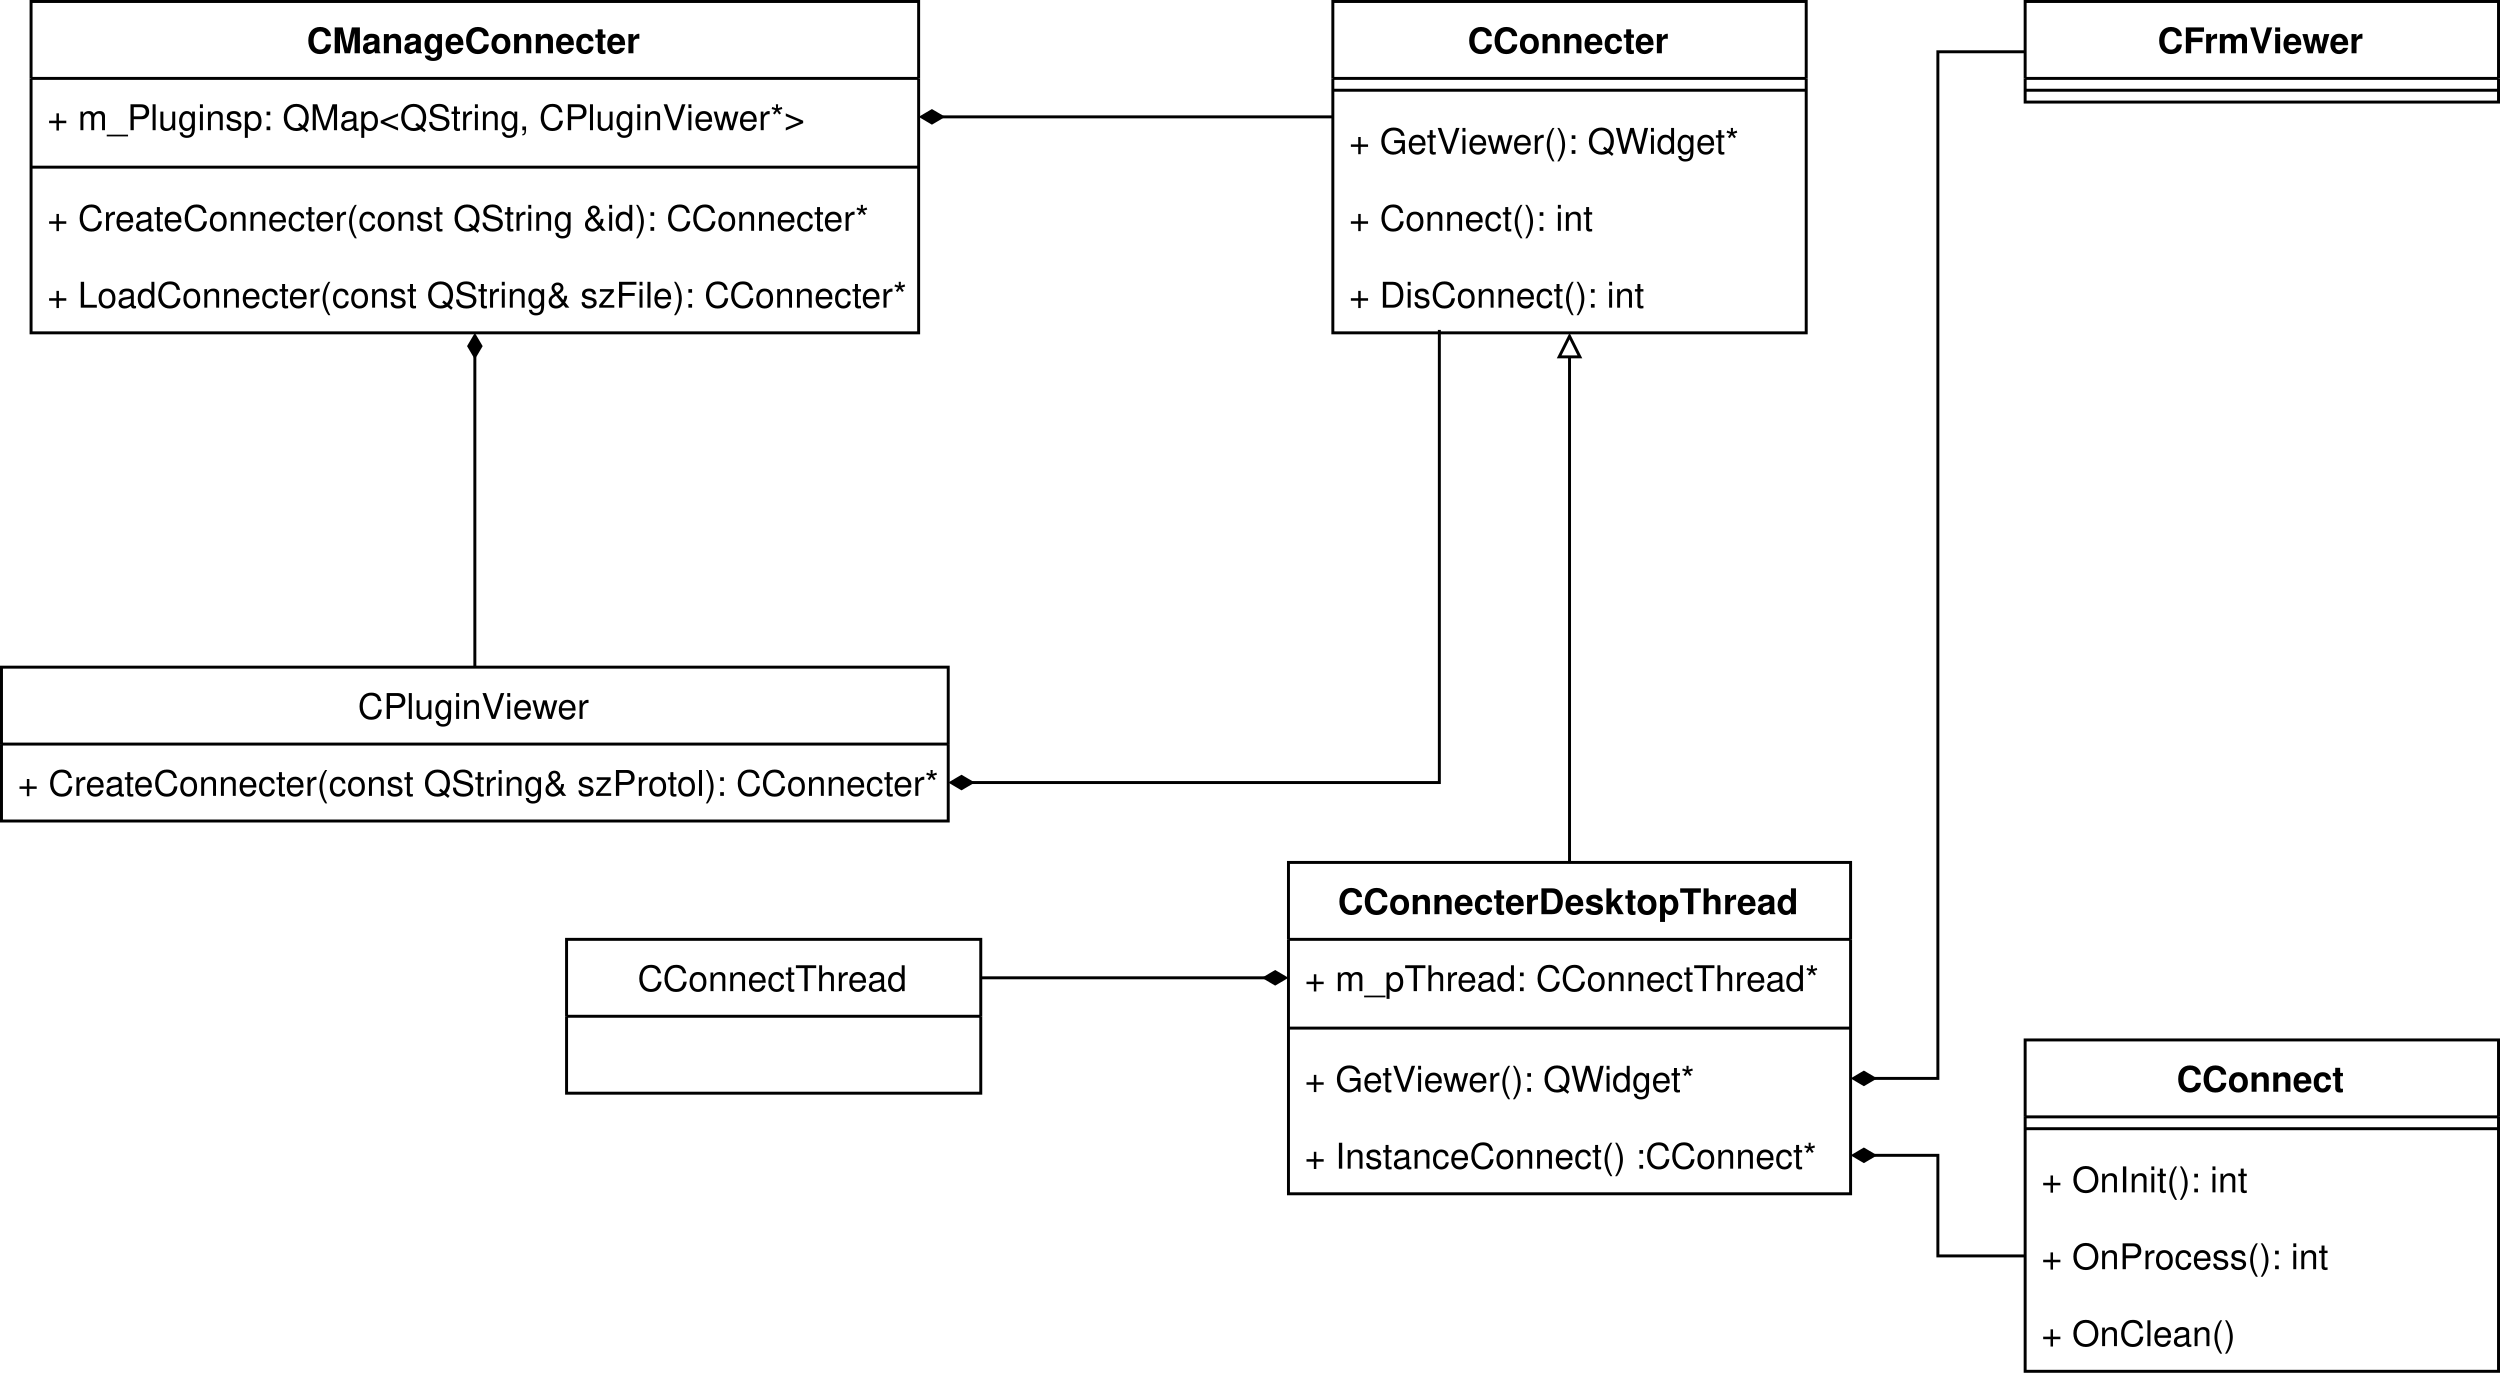
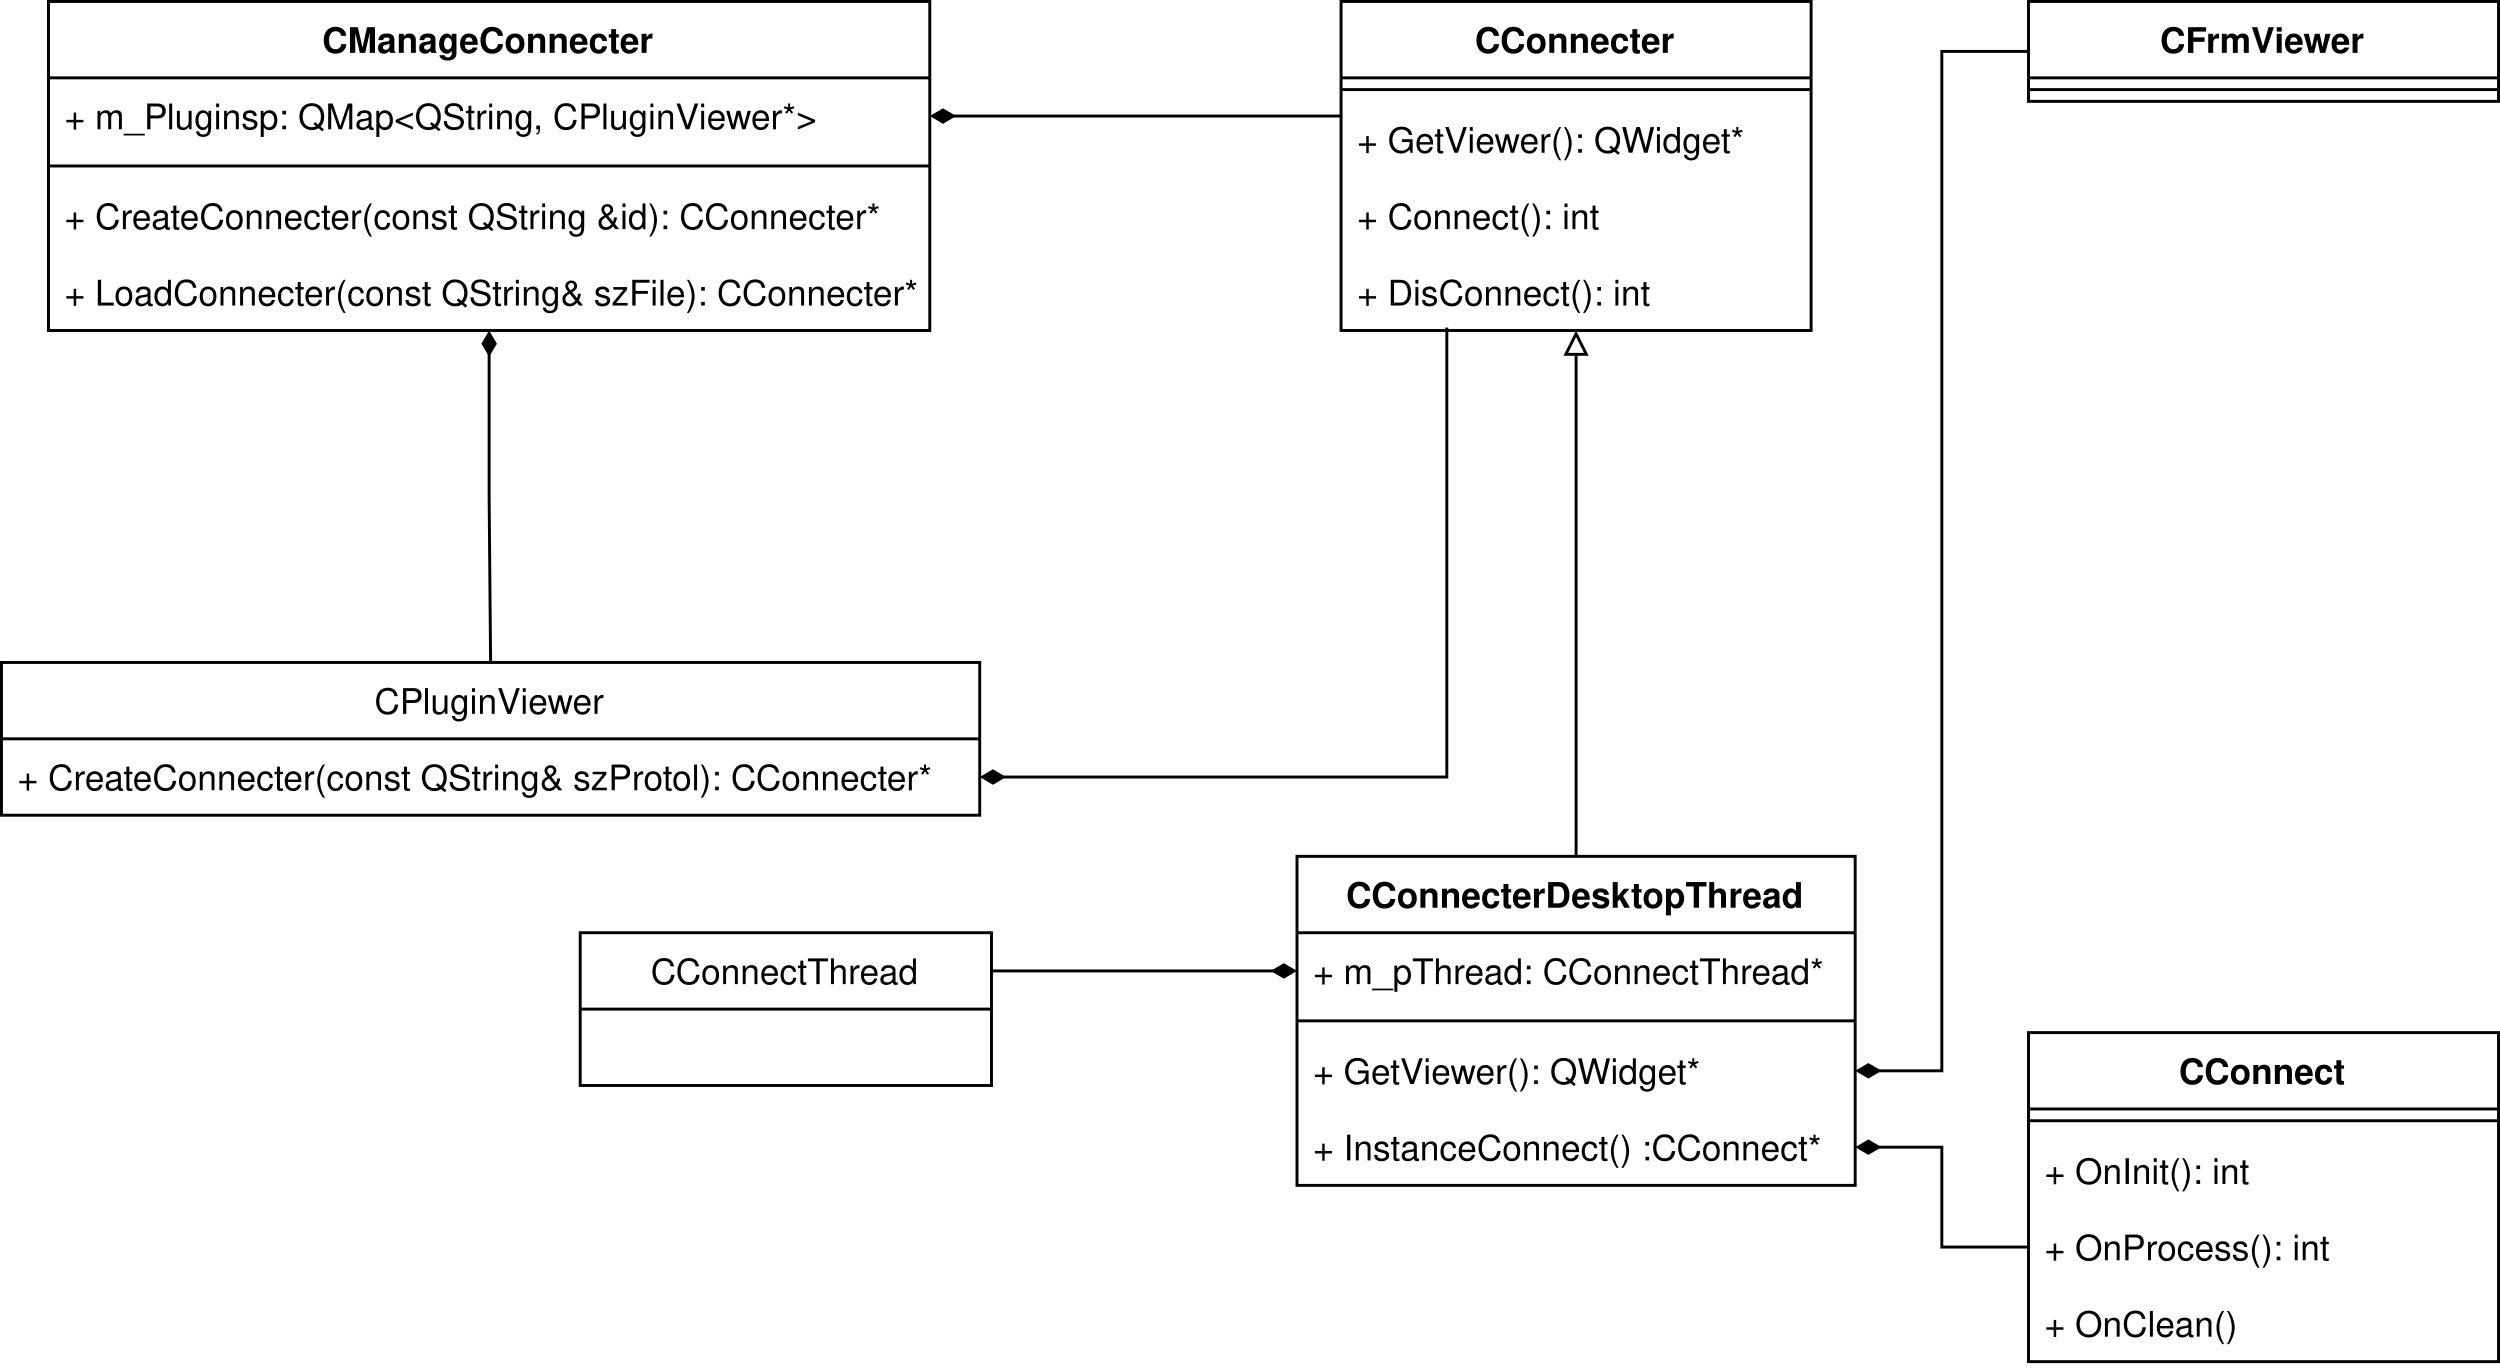
- <svg xmlns="http://www.w3.org/2000/svg" style="background-color: rgb(255, 255, 255);" version="1.1" width="845px" height="467px" viewBox="-0.5 -0.5 845 467" content="&lt;mxfile host=&quot;app.diagrams.net&quot; modified=&quot;2021-12-31T13:34:24.828Z&quot; agent=&quot;5.0 (Windows)&quot; etag=&quot;SNlAmO13n-UH9pA43iSH&quot; version=&quot;16.1.2&quot; type=&quot;device&quot;&gt;&lt;diagram id=&quot;C5RBs43oDa-KdzZeNtuy&quot; name=&quot;Page-1&quot;&gt;7VxRc5s4EP41nul1xh0DBtuPsZ2kuTq9pMkl7VNGBcVWA8gFObHz628FkgEj4yQG3PbIeCbWIhDa79PuahfcMkbe8jRA89k5dbDb0jvOsmWMWzr8dQfwj0tWsaTXF4JpQJxYpCWCK/KMhbAjpAvi4DDTkVHqMjLPCm3q+9hmGRkKAvqU7XZP3eyoczTFOcGVjdy89JY4bBZL+3ovkX/EZDqTI2uWmJ+HZGcxk3CGHPqUEhnHLWMUUMrib95yhF2uPKmX27PVrTt5sE7/vgx/on+Hn64/37Tji5285pT1FALsszdf+uT2+bN9ZvvWT7pa3EytQbi4b/f6Ym5sJRWGHdCfaNKAzeiU+sg9TqTDgC58B/PLdqCV9JlQOgehBsIfmLGVIANaMAqiGfNccRSmEay+ivOjxjfe+GDK5niZPjheiVbIUMCOOClA4BDkUd+5nhFfHjohbjKEIzv61MexRByPLrwk7KvsC99TNwCtZHzekMO/EAYBV0gXgY0LdC/6cX2nqCrAO8XUwzB36BBgFzHymOUzEstiuu63PvWCErg/vSOWsCGYLtavbgyyVwDFTTETJyX8gS+pu0hEEavUDLv7OPsxmhzfok/HP+Z3njUNb4bt7mEIVoz+K4hUMujClsRKL1Bbp2xyZHAtALHorh+RuxAjjc6RD6ZzFFttHORQDp+I56JI9/fUZxJwrlLkkimoemyDSuFMY/iIA0bAZB+JA4zDPLRnxHUmaEUXXFGAi/0gW8MZDcgzXBZJmCLYBB90K9Pjip8pgA9wCH0uJJrahugcLTMdJyhkQmBT10XzkHxfT8MDDIk/pIxR700Wgk8bLwvhFUfb3Y6RXcUdAclT4tMMKZtl/Jm+02B8AQSRP4WJrQfU5LXEeP38cJqpGA5UnxkNuYCwjxge8iUd7mlgisxoipstfcj9992FuwCAQuDSEbQvz9G8pVsup8/lFQuIP23pMGRnFPe7IfgJB++hy5StoUwRGqBiEdEC+gC8d2mQWJd7sBcbIklyF9+zrRQP58iG+5hEfcbdRPJFqJSLKJx770amakYcB/uRhWSIoZiLnHhzbr4jnZtD+AAyI+7NzDGfojnUkjZ8ePeAwdKFuSASMRUD0Z9wyJQcLjQJuzm8ylJjF2M3KVSaEdMVRNnA2CURdjHGMlzU3gSwB1BFzkwgeh25rraWQ93Io24oEHbRd+xe0JAwQvn1g7jvBvKHAtfUXwZuvyJsjS1GYBRgMD5rL/XO5nrhxkAaALhHC3l8LRLnr9hQjNbd3zdGoGSeWC90W5UZAWsLUSYUOQU0ERzhZHiG4BA3VKmcKv1D+wsj7zBGTbxbS7y7uWdVRLua9dpodz8ydJvo4aVLfb1w9okNlfhWFj6YW9zCKWbxvuCdsPiXgCvs3BtzXzoH5ArbxYEy7L0y5bItNBA2XzJA5ska8EsEXxEX1gt+bwv4YxI2+FePvyLYqwx/5S2b/d3+vdbKSFIM+ZY+tqUykkp4f3cpD/82Mt6vi9R2prFNYazTeexCKlRd5dC0bMjYlfXH8ssc6n3lb1VIK7E+8gsU0szeC8lodcsm414+RzusidGynNEPUH3tHJA0Zp40SpT69RiwtpWt8JhGvQbMzG9wk2zHGIcPEJVczwKMnBZ3wsbyqKUokjRZkBKzIDIEkS5toOWDpEGtWRBz2z7Zu5PkyORFY1mzWd4RL6/X3l4JExUVqouXVbvlJh9WEryKcpoS3hLyYUqfJx95a/Jhh+OAKiVS7xLflhM5A00g38ZJYgT4YhxJo99woXQuqNIj9XJhkI8OTwIvtgVNFFhpFNjTMmHgi4thMqFefg1d9chV4/uLF85vUwuz8s/SSMveLPQ6F7ppKvZ79Va9LdV+r1npxevm91np2yqe//hnPmkKXlViX2e1uzAXrgD/IqA2DsMG/wrxP3jBW1cFcTH+Ixcjn+/qGtDLBf3gVW75bmO9FacyC0dvLXjWWqUszKntrFLKLUPlLwb2syVzs1Pvm4HmH8PFD7puZvk4sPRdjOStCxwQUCPfH/0qNNXyLC16YKpqkvZqe6yj6DXM9F44/bZYjsFbNsSdvXe6Cv/6R21+210tW//u6mbOWRq6wlnKWkn5j2dsCZB2vlOUflkEYmlGXdXrItuL6P/fOKtwDe71pqGKOZXF1vlnCbMF8cZslGY2Nh+SMOVzgOkYu1uO2YBm8msfsYdJfjPFOP4P&lt;/diagram&gt;&lt;/mxfile&gt;">
+ <svg xmlns="http://www.w3.org/2000/svg" style="background-color: rgb(255, 255, 255);" version="1.1" width="851px" height="467px" viewBox="-0.5 -0.5 851 467" content="&lt;mxfile host=&quot;app.diagrams.net&quot; modified=&quot;2022-01-01T03:49:00.766Z&quot; agent=&quot;5.0 (Windows)&quot; etag=&quot;aem3F9-lZU3WOe6A0nSU&quot; version=&quot;16.1.2&quot; type=&quot;device&quot;&gt;&lt;diagram id=&quot;C5RBs43oDa-KdzZeNtuy&quot; name=&quot;Page-1&quot;&gt;7VxRc5s4EP41nul1xh0DBtuPsZ2kuTq9pMkl7VNGBcVWA8gFObHz628FkgEj4yQG3PbIeCbWIhDa79PuahfcMkbe8jRA89k5dbDb0jvOsmWMWzr8dQfwj0tWsaTXF4JpQJxYpCWCK/KMhbAjpAvi4DDTkVHqMjLPCm3q+9hmGRkKAvqU7XZP3eyoczTFOcGVjdy89JY4bBZL+3ovkX/EZDqTI2uWmJ+HZGcxk3CGHPqUEhnHLWMUUMrib95yhF2uPKmX27PVrTt5sE7/vgx/on+Hn64/37Tji5285pT1FALsszdf+uT2+bN9ZvvWT7pa3EytQbi4b/f6Ym5sJRWGHdCfaNKAzeiU+sg9TqTDgC58B/PLdqCV9JlQOgehBsIfmLGVIANaMAqiGfNccRSmEay+ivOjxjfe+GDK5niZPjheiVbIUMCOOClA4BDkUd+5nhFfHjohbjKEIzv61MexRByPLrwk7KvsC99TNwCtZHzekMO/EAYBV0gXgY0LdC/6cX2nqCrAO8XUwzB36BBgFzHymOUzEstiuu63PvWCErg/vSOWsCGYLtavbgyyVwDFTTETJyX8gS+pu0hEEavUDLv7OPsxmhzfok/HP+Z3njUNb4bt7mEIVoz+K4hUMujClsRKL1Bbp2xyZHAtALHorh+RuxAjjc6RD6ZzFFttHORQDp+I56JI9/fUZxJwrlLkkimoemyDSuFMY/iIA0bAZB+JA4zDPLRnxHUmaEUXXFGAi/0gW8MZDcgzXBZJmCLYBB90K9Pjip8pgA9wCH0uJJrahugcLTMdJyhkQmBT10XzkHxfT8MDDIk/pIxR700Wgk8bLwvhFUfb3Y6RXcUdAclT4tMMKZtl/Jm+02B8AQSRP4WJrQfU5LXEeP38cJqpGA5UnxkNuYCwjxge8iUd7mlgisxoipstfcj9992FuwCAQuDSEbQvz9G8pVsup8/lFQuIP23pMGRnFPe7IfgJB++hy5StoUwRGqBiEdEC+gC8d2mQWJd7sBcbIklyF9+zrRQP58iG+5hEfcbdRPJFqJSLKJx770amakYcB/uRhWSIoZiLnHhzbr4jnZtD+AAyI+7NzDGfojnUkjZ8ePeAwdKFuSASMRUD0Z9wyJQcLjQJuzm8ylJjF2M3KVSaEdMVRNnA2CURdjHGMlzU3gSwB1BFzkwgeh25rraWQ93Io24oEHbRd+xe0JAwQvn1g7jvBvKHAtfUXwZuvyJsjS1GYBRgMD5rL/XO5nrhxkAaALhHC3l8LRLnr9hQjNbd3zdGoGSeWC90W5UZAWsLUSYUOQU0ERzhZHiG4BA3VKmcKv1D+wsj7zBGTbxbS7y7uWdVRLua9dpodz8ydJvo4aVLfb1w9okNlfhWFj6YW9zCKWbxvuCdsPiXgCvs3BtzXzoH5ArbxYEy7L0y5bItNBA2XzJA5ska8EsEXxEX1gt+bwv4YxI2+FePvyLYqwx/5S2b/d3+vdbKSFIM+ZY+tqUykkp4f3cpD/82Mt6vi9R2prFNYazTeexCKlRd5dC0bMjYlfXH8ssc6n3lb1VIK7E+8gsU0szeC8lodcsm414+RzusidGynNEPUH3tHJA0Zp40SpT69RiwtpWt8JhGvQbMzG9wk2zHGIcPEJVczwKMnBZ3wsbyqKUokjRZkBKzIDIEkS5toOWDpEGtWRBz2z7Zu5PkyORFY1mzWd4RL6/X3l4JExUVqouXVbvlJh9WEryKcpoS3hLyYUqfJx95a/Jhh+OAKiVS7xLflhM5A00g38ZJYgT4YhxJo99woXQuqNIj9XJhkI8OTwIvtgVNFFhpFNjTMmHgi4thMqFefg1d9chV4/uLF85vUwuz8s/SSMveLPQ6F7ppKvZ79Va9LdV+r1npxevm91np2yqe//hnPmkKXlViX2e1uzAXrgD/IqA2DsMG/wrxP3jBW1cFcTH+Ixcjn+/qGtDLBf3gVW75bmO9FacyC0dvLXjWWqUszKntrFLKLUPlLwb2syVzs1Pvm4HmH8PFD7puZvk4sPRdjOStCxwQUCPfH/0qNNXyLC16YKpqkvZqe6yj6DXM9F44/bZYjsFbNsSdvXe6Cv/6R21+211tkEVaN3PO0jCMvLOUtZLyH8/YEiDtfKco/bIIxNKMuqrXRbYX0f+/cVbhGtzrTUMVcyqLrfPPEmYL4o3ZKM1sbD4kYcrnANMxdlcRY7/BbEAz+bWP2MMkv5liHP8H&lt;/diagram&gt;&lt;/mxfile&gt;">
  <defs>
-     <clipPath id="mx-clip-14-31-292-26-0">
-       <rect x="14" y="31" width="292" height="26" />
+     <clipPath id="mx-clip-20-31-292-26-0">
+       <rect x="20" y="31" width="292" height="26" />
    </clipPath>
-     <clipPath id="mx-clip-14-65-292-26-0">
-       <rect x="14" y="65" width="292" height="26" />
+     <clipPath id="mx-clip-20-65-292-26-0">
+       <rect x="20" y="65" width="292" height="26" />
    </clipPath>
-     <clipPath id="mx-clip-14-91-292-26-0">
-       <rect x="14" y="91" width="292" height="26" />
+     <clipPath id="mx-clip-20-91-292-26-0">
+       <rect x="20" y="91" width="292" height="26" />
    </clipPath>
-     <clipPath id="mx-clip-454-39-152-26-0">
-       <rect x="454" y="39" width="152" height="26" />
+     <clipPath id="mx-clip-460-39-152-26-0">
+       <rect x="460" y="39" width="152" height="26" />
    </clipPath>
-     <clipPath id="mx-clip-454-65-152-26-0">
-       <rect x="454" y="65" width="152" height="26" />
+     <clipPath id="mx-clip-460-65-152-26-0">
+       <rect x="460" y="65" width="152" height="26" />
    </clipPath>
-     <clipPath id="mx-clip-454-91-152-26-0">
-       <rect x="454" y="91" width="152" height="26" />
+     <clipPath id="mx-clip-460-91-152-26-0">
+       <rect x="460" y="91" width="152" height="26" />
    </clipPath>
-     <clipPath id="mx-clip-439-322-182-26-0">
-       <rect x="439" y="322" width="182" height="26" />
+     <clipPath id="mx-clip-445-322-182-26-0">
+       <rect x="445" y="322" width="182" height="26" />
    </clipPath>
-     <clipPath id="mx-clip-439-356-182-26-0">
-       <rect x="439" y="356" width="182" height="26" />
+     <clipPath id="mx-clip-445-356-182-26-0">
+       <rect x="445" y="356" width="182" height="26" />
    </clipPath>
-     <clipPath id="mx-clip-439-382-182-26-0">
-       <rect x="439" y="382" width="182" height="26" />
+     <clipPath id="mx-clip-445-382-182-26-0">
+       <rect x="445" y="382" width="182" height="26" />
    </clipPath>
-     <clipPath id="mx-clip-688-390-152-26-0">
-       <rect x="688" y="390" width="152" height="26" />
+     <clipPath id="mx-clip-694-390-152-26-0">
+       <rect x="694" y="390" width="152" height="26" />
    </clipPath>
-     <clipPath id="mx-clip-688-416-152-26-0">
-       <rect x="688" y="416" width="152" height="26" />
+     <clipPath id="mx-clip-694-416-152-26-0">
+       <rect x="694" y="416" width="152" height="26" />
    </clipPath>
-     <clipPath id="mx-clip-688-442-152-26-0">
-       <rect x="688" y="442" width="152" height="26" />
+     <clipPath id="mx-clip-694-442-152-26-0">
+       <rect x="694" y="442" width="152" height="26" />
    </clipPath>
-     <clipPath id="mx-clip-4-256-312-26-0">
-       <rect x="4" y="256" width="312" height="26" />
+     <clipPath id="mx-clip-4-256-325-26-0">
+       <rect x="4" y="256" width="325" height="26" />
    </clipPath>
  </defs>
  <g>
-     <path d="M 317.99 39 L 450 39" fill="none" stroke="rgb(0, 0, 0)" stroke-miterlimit="10" pointer-events="stroke" />
-     <path d="M 310.99 39 L 314.49 36.94 L 317.99 39 L 314.49 41.06 Z" fill="rgb(0, 0, 0)" stroke="rgb(0, 0, 0)" stroke-miterlimit="10" pointer-events="all" />
-     <path d="M 160 119.99 L 160 225" fill="none" stroke="rgb(0, 0, 0)" stroke-miterlimit="10" pointer-events="stroke" />
-     <path d="M 160 112.99 L 162.06 116.49 L 160 119.99 L 157.94 116.49 Z" fill="rgb(0, 0, 0)" stroke="rgb(0, 0, 0)" stroke-miterlimit="10" pointer-events="all" />
-     <path d="M 10 26 L 10 0 L 310 0 L 310 26" fill="rgb(255, 255, 255)" stroke="rgb(0, 0, 0)" stroke-miterlimit="10" pointer-events="all" />
-     <path d="M 10 26 L 10 112 L 310 112 L 310 26" fill="none" stroke="rgb(0, 0, 0)" stroke-miterlimit="10" pointer-events="none" />
-     <path d="M 10 26 L 310 26" fill="none" stroke="rgb(0, 0, 0)" stroke-miterlimit="10" pointer-events="none" />
+     <path d="M 323.99 39 L 456 39" fill="none" stroke="rgb(0, 0, 0)" stroke-miterlimit="10" pointer-events="stroke" />
+     <path d="M 316.99 39 L 320.49 36.94 L 323.99 39 L 320.49 41.06 Z" fill="rgb(0, 0, 0)" stroke="rgb(0, 0, 0)" stroke-miterlimit="10" pointer-events="all" />
+     <path d="M 166 119.99 L 166 168.5 L 166.5 225" fill="none" stroke="rgb(0, 0, 0)" stroke-miterlimit="10" pointer-events="stroke" />
+     <path d="M 166 112.99 L 168.06 116.49 L 166 119.99 L 163.94 116.49 Z" fill="rgb(0, 0, 0)" stroke="rgb(0, 0, 0)" stroke-miterlimit="10" pointer-events="all" />
+     <path d="M 16 26 L 16 0 L 316 0 L 316 26" fill="rgb(255, 255, 255)" stroke="rgb(0, 0, 0)" stroke-miterlimit="10" pointer-events="all" />
+     <path d="M 16 26 L 16 112 L 316 112 L 316 26" fill="none" stroke="rgb(0, 0, 0)" stroke-miterlimit="10" pointer-events="none" />
+     <path d="M 16 26 L 316 26" fill="none" stroke="rgb(0, 0, 0)" stroke-miterlimit="10" pointer-events="none" />
    <g fill="rgb(0, 0, 0)" font-family="Helvetica" font-weight="bold" pointer-events="none" text-anchor="middle" font-size="12px">
-       <text x="159.5" y="17.5">CManageConnecter</text>
+       <text x="165.5" y="17.5">CManageConnecter</text>
    </g>
-     <g fill="rgb(0, 0, 0)" font-family="Helvetica" pointer-events="none" clip-path="url(#mx-clip-14-31-292-26-0)" font-size="12px">
-       <text x="15.5" y="43.5">+ m_Pluginsp: QMap&lt;QString, CPluginViewer*&gt;</text>
+     <g fill="rgb(0, 0, 0)" font-family="Helvetica" pointer-events="none" clip-path="url(#mx-clip-20-31-292-26-0)" font-size="12px">
+       <text x="21.5" y="43.5">+ m_Pluginsp: QMap&lt;QString, CPluginViewer*&gt;</text>
    </g>
-     <path d="M 10 56 L 310 56" fill="none" stroke="rgb(0, 0, 0)" stroke-miterlimit="10" pointer-events="none" />
-     <g fill="rgb(0, 0, 0)" font-family="Helvetica" pointer-events="none" clip-path="url(#mx-clip-14-65-292-26-0)" font-size="12px">
-       <text x="15.5" y="77.5">+ CreateConnecter(const QString &amp;id): CConnecter*</text>
+     <path d="M 16 56 L 316 56" fill="none" stroke="rgb(0, 0, 0)" stroke-miterlimit="10" pointer-events="none" />
+     <g fill="rgb(0, 0, 0)" font-family="Helvetica" pointer-events="none" clip-path="url(#mx-clip-20-65-292-26-0)" font-size="12px">
+       <text x="21.5" y="77.5">+ CreateConnecter(const QString &amp;id): CConnecter*</text>
    </g>
-     <g fill="rgb(0, 0, 0)" font-family="Helvetica" pointer-events="none" clip-path="url(#mx-clip-14-91-292-26-0)" font-size="12px">
-       <text x="15.5" y="103.5">+ LoadConnecter(const QString&amp; szFile): CConnecter*</text>
+     <g fill="rgb(0, 0, 0)" font-family="Helvetica" pointer-events="none" clip-path="url(#mx-clip-20-91-292-26-0)" font-size="12px">
+       <text x="21.5" y="103.5">+ LoadConnecter(const QString&amp; szFile): CConnecter*</text>
    </g>
-     <path d="M 450 26 L 450 0 L 610 0 L 610 26" fill="rgb(255, 255, 255)" stroke="rgb(0, 0, 0)" stroke-miterlimit="10" pointer-events="none" />
-     <path d="M 450 26 L 450 112 L 610 112 L 610 26" fill="none" stroke="rgb(0, 0, 0)" stroke-miterlimit="10" pointer-events="none" />
-     <path d="M 450 26 L 610 26" fill="none" stroke="rgb(0, 0, 0)" stroke-miterlimit="10" pointer-events="none" />
+     <path d="M 456 26 L 456 0 L 616 0 L 616 26" fill="rgb(255, 255, 255)" stroke="rgb(0, 0, 0)" stroke-miterlimit="10" pointer-events="none" />
+     <path d="M 456 26 L 456 112 L 616 112 L 616 26" fill="none" stroke="rgb(0, 0, 0)" stroke-miterlimit="10" pointer-events="none" />
+     <path d="M 456 26 L 616 26" fill="none" stroke="rgb(0, 0, 0)" stroke-miterlimit="10" pointer-events="none" />
    <g fill="rgb(0, 0, 0)" font-family="Helvetica" font-weight="bold" pointer-events="none" text-anchor="middle" font-size="12px">
-       <text x="529.5" y="17.5">CConnecter</text>
+       <text x="535.5" y="17.5">CConnecter</text>
    </g>
-     <path d="M 450 30 L 610 30" fill="none" stroke="rgb(0, 0, 0)" stroke-miterlimit="10" pointer-events="none" />
-     <g fill="rgb(0, 0, 0)" font-family="Helvetica" pointer-events="none" clip-path="url(#mx-clip-454-39-152-26-0)" font-size="12px">
-       <text x="455.5" y="51.5">+ GetViewer(): QWidget*</text>
+     <path d="M 456 30 L 616 30" fill="none" stroke="rgb(0, 0, 0)" stroke-miterlimit="10" pointer-events="none" />
+     <g fill="rgb(0, 0, 0)" font-family="Helvetica" pointer-events="none" clip-path="url(#mx-clip-460-39-152-26-0)" font-size="12px">
+       <text x="461.5" y="51.5">+ GetViewer(): QWidget*</text>
    </g>
-     <g fill="rgb(0, 0, 0)" font-family="Helvetica" pointer-events="none" clip-path="url(#mx-clip-454-65-152-26-0)" font-size="12px">
-       <text x="455.5" y="77.5">+ Connect(): int</text>
+     <g fill="rgb(0, 0, 0)" font-family="Helvetica" pointer-events="none" clip-path="url(#mx-clip-460-65-152-26-0)" font-size="12px">
+       <text x="461.5" y="77.5">+ Connect(): int</text>
    </g>
-     <g fill="rgb(0, 0, 0)" font-family="Helvetica" pointer-events="none" clip-path="url(#mx-clip-454-91-152-26-0)" font-size="12px">
-       <text x="455.5" y="103.5">+ DisConnect(): int</text>
+     <g fill="rgb(0, 0, 0)" font-family="Helvetica" pointer-events="none" clip-path="url(#mx-clip-460-91-152-26-0)" font-size="12px">
+       <text x="461.5" y="103.5">+ DisConnect(): int</text>
    </g>
-     <path d="M 530 291 L 530 120.12" fill="none" stroke="rgb(0, 0, 0)" stroke-miterlimit="10" pointer-events="none" />
-     <path d="M 530 113.12 L 533.5 120.12 L 526.5 120.12 Z" fill="none" stroke="rgb(0, 0, 0)" stroke-miterlimit="10" pointer-events="none" />
-     <path d="M 632.99 390 L 654.5 390 L 654.5 424 L 684 424" fill="none" stroke="rgb(0, 0, 0)" stroke-miterlimit="10" pointer-events="none" />
-     <path d="M 625.99 390 L 629.49 387.94 L 632.99 390 L 629.49 392.06 Z" fill="rgb(0, 0, 0)" stroke="rgb(0, 0, 0)" stroke-miterlimit="10" pointer-events="none" />
-     <path d="M 427.01 330 L 331 330" fill="none" stroke="rgb(0, 0, 0)" stroke-miterlimit="10" pointer-events="none" />
-     <path d="M 434.01 330 L 430.51 332.06 L 427.01 330 L 430.51 327.94 Z" fill="rgb(0, 0, 0)" stroke="rgb(0, 0, 0)" stroke-miterlimit="10" pointer-events="none" />
-     <path d="M 435 317 L 435 291 L 625 291 L 625 317" fill="rgb(255, 255, 255)" stroke="rgb(0, 0, 0)" stroke-miterlimit="10" pointer-events="none" />
-     <path d="M 435 317 L 435 403 L 625 403 L 625 317" fill="none" stroke="rgb(0, 0, 0)" stroke-miterlimit="10" pointer-events="none" />
-     <path d="M 435 317 L 625 317" fill="none" stroke="rgb(0, 0, 0)" stroke-miterlimit="10" pointer-events="none" />
+     <path d="M 536 291 L 536 120.12" fill="none" stroke="rgb(0, 0, 0)" stroke-miterlimit="10" pointer-events="none" />
+     <path d="M 536 113.12 L 539.5 120.12 L 532.5 120.12 Z" fill="none" stroke="rgb(0, 0, 0)" stroke-miterlimit="10" pointer-events="none" />
+     <path d="M 638.99 390 L 660.5 390 L 660.5 424 L 690 424" fill="none" stroke="rgb(0, 0, 0)" stroke-miterlimit="10" pointer-events="none" />
+     <path d="M 631.99 390 L 635.49 387.94 L 638.99 390 L 635.49 392.06 Z" fill="rgb(0, 0, 0)" stroke="rgb(0, 0, 0)" stroke-miterlimit="10" pointer-events="none" />
+     <path d="M 433.01 330 L 337 330" fill="none" stroke="rgb(0, 0, 0)" stroke-miterlimit="10" pointer-events="none" />
+     <path d="M 440.01 330 L 436.51 332.06 L 433.01 330 L 436.51 327.94 Z" fill="rgb(0, 0, 0)" stroke="rgb(0, 0, 0)" stroke-miterlimit="10" pointer-events="none" />
+     <path d="M 441 317 L 441 291 L 631 291 L 631 317" fill="rgb(255, 255, 255)" stroke="rgb(0, 0, 0)" stroke-miterlimit="10" pointer-events="none" />
+     <path d="M 441 317 L 441 403 L 631 403 L 631 317" fill="none" stroke="rgb(0, 0, 0)" stroke-miterlimit="10" pointer-events="none" />
+     <path d="M 441 317 L 631 317" fill="none" stroke="rgb(0, 0, 0)" stroke-miterlimit="10" pointer-events="none" />
    <g fill="rgb(0, 0, 0)" font-family="Helvetica" font-weight="bold" pointer-events="none" text-anchor="middle" font-size="12px">
-       <text x="529.5" y="308.5">CConnecterDesktopThread</text>
+       <text x="535.5" y="308.5">CConnecterDesktopThread</text>
    </g>
-     <g fill="rgb(0, 0, 0)" font-family="Helvetica" pointer-events="none" clip-path="url(#mx-clip-439-322-182-26-0)" font-size="12px">
-       <text x="440.5" y="334.5">+ m_pThread: CConnectThread*</text>
+     <g fill="rgb(0, 0, 0)" font-family="Helvetica" pointer-events="none" clip-path="url(#mx-clip-445-322-182-26-0)" font-size="12px">
+       <text x="446.5" y="334.5">+ m_pThread: CConnectThread*</text>
    </g>
-     <path d="M 435 347 L 625 347" fill="none" stroke="rgb(0, 0, 0)" stroke-miterlimit="10" pointer-events="none" />
-     <g fill="rgb(0, 0, 0)" font-family="Helvetica" pointer-events="none" clip-path="url(#mx-clip-439-356-182-26-0)" font-size="12px">
-       <text x="440.5" y="368.5">+ GetViewer(): QWidget*</text>
+     <path d="M 441 347 L 631 347" fill="none" stroke="rgb(0, 0, 0)" stroke-miterlimit="10" pointer-events="none" />
+     <g fill="rgb(0, 0, 0)" font-family="Helvetica" pointer-events="none" clip-path="url(#mx-clip-445-356-182-26-0)" font-size="12px">
+       <text x="446.5" y="368.5">+ GetViewer(): QWidget*</text>
    </g>
-     <g fill="rgb(0, 0, 0)" font-family="Helvetica" pointer-events="none" clip-path="url(#mx-clip-439-382-182-26-0)" font-size="12px">
-       <text x="440.5" y="394.5">+ InstanceConnect() :CConnect*</text>
+     <g fill="rgb(0, 0, 0)" font-family="Helvetica" pointer-events="none" clip-path="url(#mx-clip-445-382-182-26-0)" font-size="12px">
+       <text x="446.5" y="394.5">+ InstanceConnect() :CConnect*</text>
    </g>
-     <path d="M 684 26 L 684 0 L 844 0 L 844 26" fill="rgb(255, 255, 255)" stroke="rgb(0, 0, 0)" stroke-miterlimit="10" pointer-events="none" />
-     <path d="M 684 26 L 684 34 L 844 34 L 844 26" fill="none" stroke="rgb(0, 0, 0)" stroke-miterlimit="10" pointer-events="none" />
-     <path d="M 684 26 L 844 26" fill="none" stroke="rgb(0, 0, 0)" stroke-miterlimit="10" pointer-events="none" />
+     <path d="M 690 26 L 690 0 L 850 0 L 850 26" fill="rgb(255, 255, 255)" stroke="rgb(0, 0, 0)" stroke-miterlimit="10" pointer-events="none" />
+     <path d="M 690 26 L 690 34 L 850 34 L 850 26" fill="none" stroke="rgb(0, 0, 0)" stroke-miterlimit="10" pointer-events="none" />
+     <path d="M 690 26 L 850 26" fill="none" stroke="rgb(0, 0, 0)" stroke-miterlimit="10" pointer-events="none" />
    <g fill="rgb(0, 0, 0)" font-family="Helvetica" font-weight="bold" pointer-events="none" text-anchor="middle" font-size="12px">
-       <text x="763.5" y="17.5">CFrmViewer</text>
+       <text x="769.5" y="17.5">CFrmViewer</text>
    </g>
-     <path d="M 684 30 L 844 30" fill="none" stroke="rgb(0, 0, 0)" stroke-miterlimit="10" pointer-events="none" />
-     <path d="M 684 377 L 684 351 L 844 351 L 844 377" fill="rgb(255, 255, 255)" stroke="rgb(0, 0, 0)" stroke-miterlimit="10" pointer-events="none" />
-     <path d="M 684 377 L 684 463 L 844 463 L 844 377" fill="none" stroke="rgb(0, 0, 0)" stroke-miterlimit="10" pointer-events="none" />
-     <path d="M 684 377 L 844 377" fill="none" stroke="rgb(0, 0, 0)" stroke-miterlimit="10" pointer-events="none" />
+     <path d="M 690 30 L 850 30" fill="none" stroke="rgb(0, 0, 0)" stroke-miterlimit="10" pointer-events="none" />
+     <path d="M 690 377 L 690 351 L 850 351 L 850 377" fill="rgb(255, 255, 255)" stroke="rgb(0, 0, 0)" stroke-miterlimit="10" pointer-events="none" />
+     <path d="M 690 377 L 690 463 L 850 463 L 850 377" fill="none" stroke="rgb(0, 0, 0)" stroke-miterlimit="10" pointer-events="none" />
+     <path d="M 690 377 L 850 377" fill="none" stroke="rgb(0, 0, 0)" stroke-miterlimit="10" pointer-events="none" />
    <g fill="rgb(0, 0, 0)" font-family="Helvetica" font-weight="bold" pointer-events="none" text-anchor="middle" font-size="12px">
-       <text x="763.5" y="368.5">CConnect</text>
+       <text x="769.5" y="368.5">CConnect</text>
    </g>
-     <path d="M 684 381 L 844 381" fill="none" stroke="rgb(0, 0, 0)" stroke-miterlimit="10" pointer-events="none" />
-     <g fill="rgb(0, 0, 0)" font-family="Helvetica" pointer-events="none" clip-path="url(#mx-clip-688-390-152-26-0)" font-size="12px">
-       <text x="689.5" y="402.5">+ OnInit(): int</text>
+     <path d="M 690 381 L 850 381" fill="none" stroke="rgb(0, 0, 0)" stroke-miterlimit="10" pointer-events="none" />
+     <g fill="rgb(0, 0, 0)" font-family="Helvetica" pointer-events="none" clip-path="url(#mx-clip-694-390-152-26-0)" font-size="12px">
+       <text x="695.5" y="402.5">+ OnInit(): int</text>
    </g>
-     <g fill="rgb(0, 0, 0)" font-family="Helvetica" pointer-events="none" clip-path="url(#mx-clip-688-416-152-26-0)" font-size="12px">
-       <text x="689.5" y="428.5">+ OnProcess(): int</text>
+     <g fill="rgb(0, 0, 0)" font-family="Helvetica" pointer-events="none" clip-path="url(#mx-clip-694-416-152-26-0)" font-size="12px">
+       <text x="695.5" y="428.5">+ OnProcess(): int</text>
    </g>
-     <g fill="rgb(0, 0, 0)" font-family="Helvetica" pointer-events="none" clip-path="url(#mx-clip-688-442-152-26-0)" font-size="12px">
-       <text x="689.5" y="454.5">+ OnClean()</text>
+     <g fill="rgb(0, 0, 0)" font-family="Helvetica" pointer-events="none" clip-path="url(#mx-clip-694-442-152-26-0)" font-size="12px">
+       <text x="695.5" y="454.5">+ OnClean()</text>
    </g>
-     <path d="M 632.99 364 L 654.5 364 L 654.5 17 L 684 17" fill="none" stroke="rgb(0, 0, 0)" stroke-miterlimit="10" pointer-events="none" />
-     <path d="M 625.99 364 L 629.49 361.94 L 632.99 364 L 629.49 366.06 Z" fill="rgb(0, 0, 0)" stroke="rgb(0, 0, 0)" stroke-miterlimit="10" pointer-events="none" />
-     <path d="M 327.99 264 L 486 264 L 486 111.01" fill="none" stroke="rgb(0, 0, 0)" stroke-miterlimit="10" pointer-events="none" />
-     <path d="M 320.99 264 L 324.49 261.94 L 327.99 264 L 324.49 266.06 Z" fill="rgb(0, 0, 0)" stroke="rgb(0, 0, 0)" stroke-miterlimit="10" pointer-events="none" />
-     <path d="M 0 251 L 0 225 L 320 225 L 320 251" fill="none" stroke="rgb(0, 0, 0)" stroke-miterlimit="10" pointer-events="none" />
-     <path d="M 0 251 L 0 277 L 320 277 L 320 251" fill="none" stroke="rgb(0, 0, 0)" stroke-miterlimit="10" pointer-events="none" />
-     <path d="M 0 251 L 320 251" fill="none" stroke="rgb(0, 0, 0)" stroke-miterlimit="10" pointer-events="none" />
+     <path d="M 638.99 364 L 660.5 364 L 660.5 17 L 690 17" fill="none" stroke="rgb(0, 0, 0)" stroke-miterlimit="10" pointer-events="none" />
+     <path d="M 631.99 364 L 635.49 361.94 L 638.99 364 L 635.49 366.06 Z" fill="rgb(0, 0, 0)" stroke="rgb(0, 0, 0)" stroke-miterlimit="10" pointer-events="none" />
+     <path d="M 340.99 264 L 492 264 L 492 111.01" fill="none" stroke="rgb(0, 0, 0)" stroke-miterlimit="10" pointer-events="none" />
+     <path d="M 333.99 264 L 337.49 261.94 L 340.99 264 L 337.49 266.06 Z" fill="rgb(0, 0, 0)" stroke="rgb(0, 0, 0)" stroke-miterlimit="10" pointer-events="none" />
+     <path d="M 0 251 L 0 225 L 333 225 L 333 251" fill="none" stroke="rgb(0, 0, 0)" stroke-miterlimit="10" pointer-events="none" />
+     <path d="M 0 251 L 0 277 L 333 277 L 333 251" fill="none" stroke="rgb(0, 0, 0)" stroke-miterlimit="10" pointer-events="none" />
+     <path d="M 0 251 L 333 251" fill="none" stroke="rgb(0, 0, 0)" stroke-miterlimit="10" pointer-events="none" />
    <g fill="rgb(0, 0, 0)" font-family="Helvetica" pointer-events="none" text-anchor="middle" font-size="12px">
-       <text x="159.5" y="242.5">CPluginViewer</text>
+       <text x="166" y="242.5">CPluginViewer</text>
    </g>
-     <g fill="rgb(0, 0, 0)" font-family="Helvetica" pointer-events="none" clip-path="url(#mx-clip-4-256-312-26-0)" font-size="12px">
+     <g fill="rgb(0, 0, 0)" font-family="Helvetica" pointer-events="none" clip-path="url(#mx-clip-4-256-325-26-0)" font-size="12px">
      <text x="5.5" y="268.5">+ CreateConnecter(const QString&amp; szProtol): CConnecter*</text>
    </g>
-     <path d="M 191 343 L 191 317 L 331 317 L 331 343" fill="none" stroke="rgb(0, 0, 0)" stroke-miterlimit="10" pointer-events="none" />
-     <path d="M 191 343 L 191 369 L 331 369 L 331 343" fill="none" stroke="rgb(0, 0, 0)" stroke-miterlimit="10" pointer-events="none" />
-     <path d="M 191 343 L 331 343" fill="none" stroke="rgb(0, 0, 0)" stroke-miterlimit="10" pointer-events="none" />
+     <path d="M 197 343 L 197 317 L 337 317 L 337 343" fill="none" stroke="rgb(0, 0, 0)" stroke-miterlimit="10" pointer-events="none" />
+     <path d="M 197 343 L 197 369 L 337 369 L 337 343" fill="none" stroke="rgb(0, 0, 0)" stroke-miterlimit="10" pointer-events="none" />
+     <path d="M 197 343 L 337 343" fill="none" stroke="rgb(0, 0, 0)" stroke-miterlimit="10" pointer-events="none" />
    <g fill="rgb(0, 0, 0)" font-family="Helvetica" pointer-events="none" text-anchor="middle" font-size="12px">
-       <text x="260.5" y="334.5">CConnectThread</text>
+       <text x="266.5" y="334.5">CConnectThread</text>
    </g>
  </g>
</svg>
